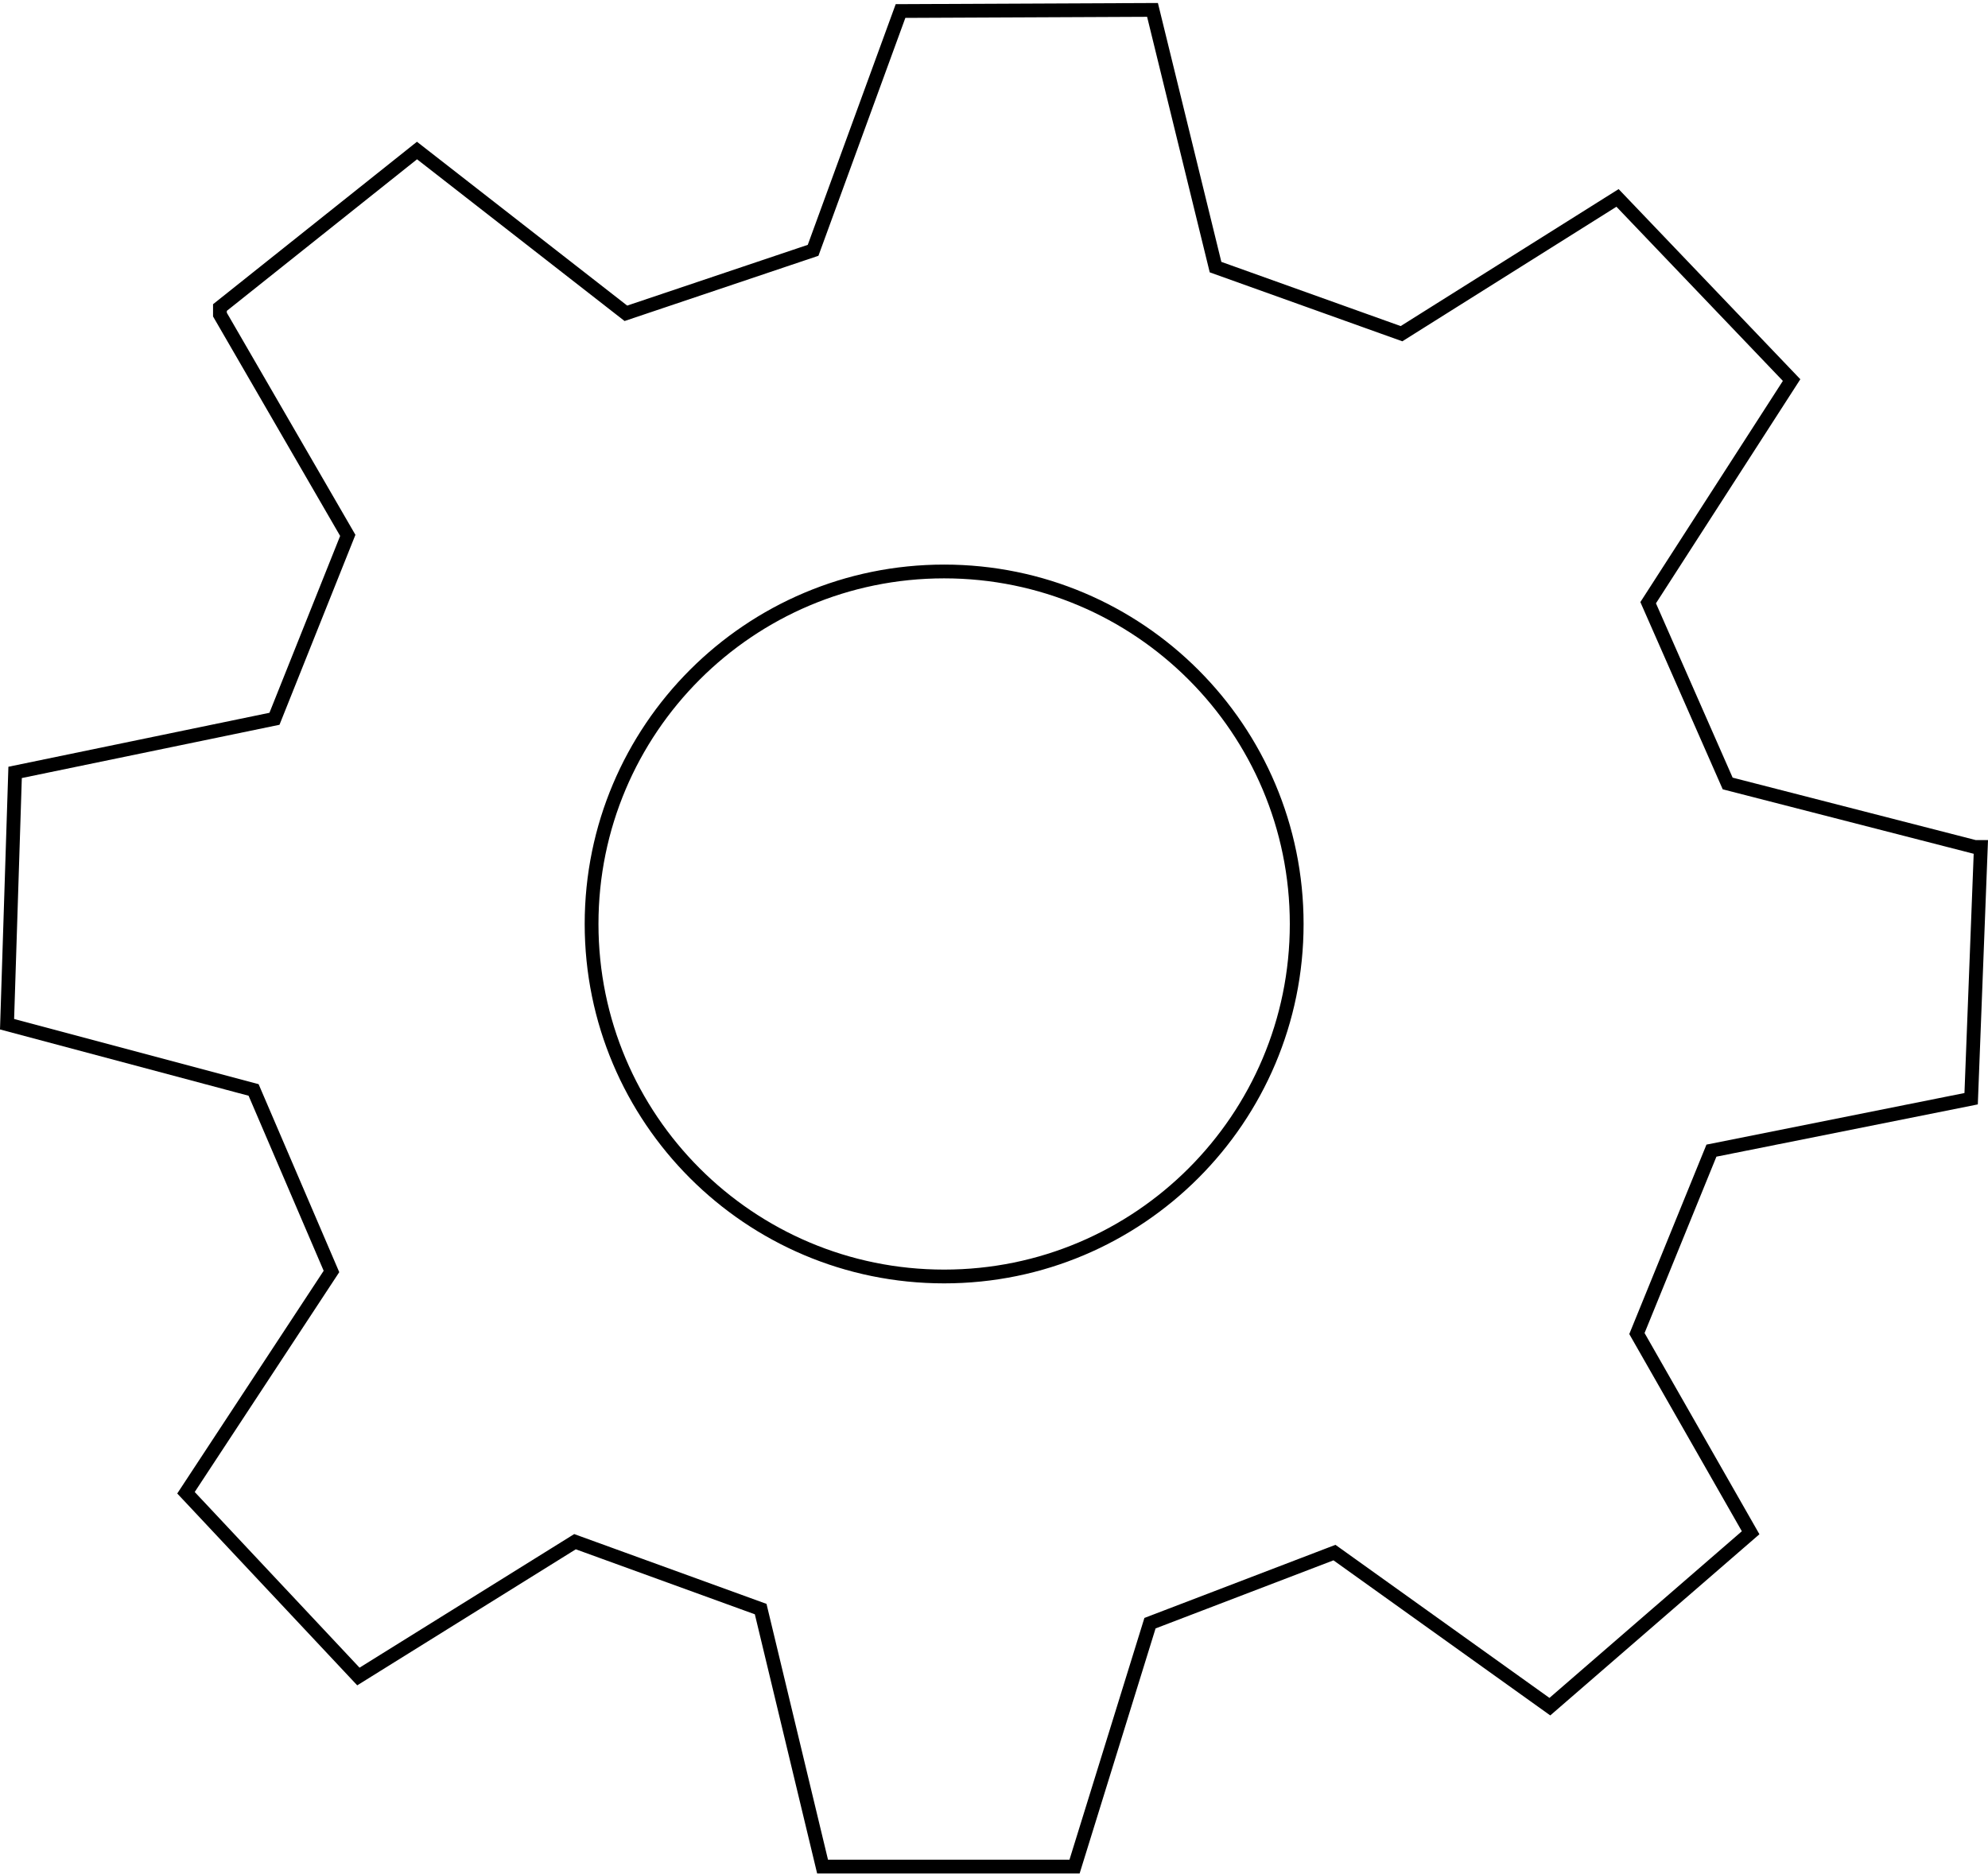
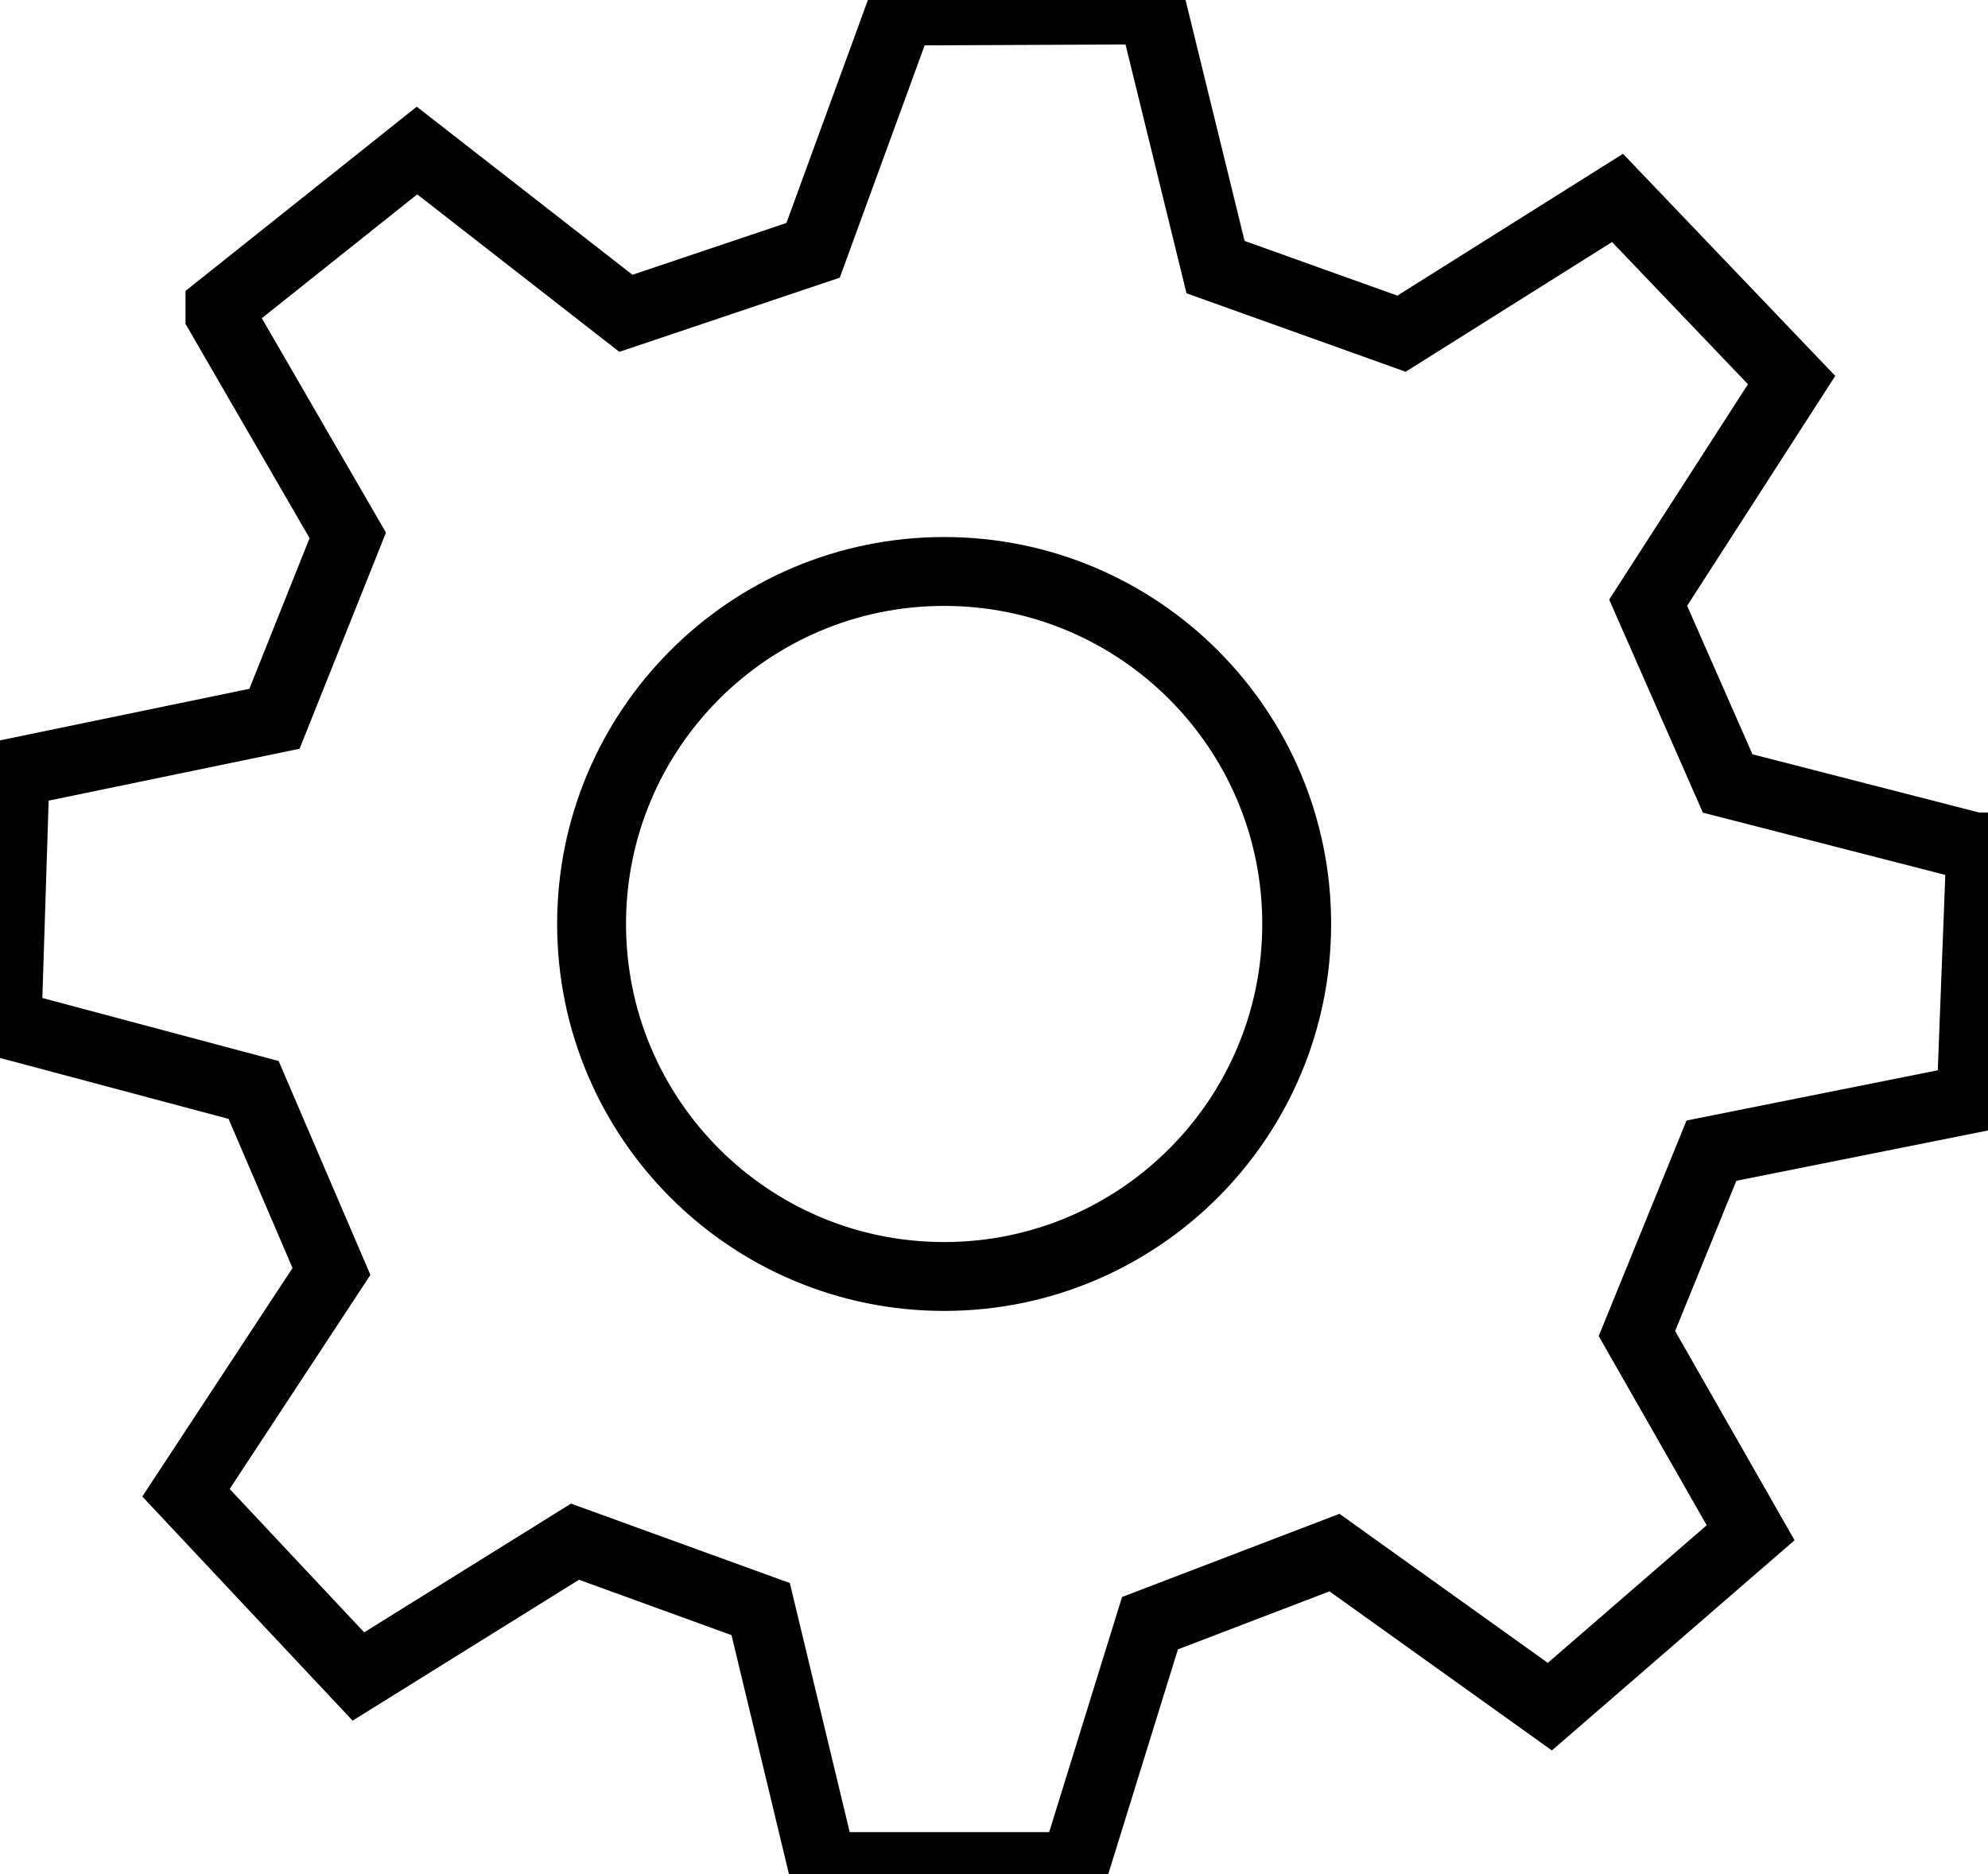
<svg xmlns="http://www.w3.org/2000/svg" version="1.1" id="Layer_1" x="0px" y="0px" width="288.637px" height="272.047px" viewBox="0 0 288.637 272.047" enable-background="new 0 0 288.637 272.047" xml:space="preserve">
-   <circle fill="none" stroke="#000000" stroke-width="2" stroke-miterlimit="10" cx="137.079" cy="134.172" r="51.188" />
-   <polygon fill="none" stroke="#000000" stroke-width="2" stroke-miterlimit="10" points="156.014,271.047 119.428,271.047   110.442,233.659 83.484,223.871 52.034,243.448 27.003,216.764 48.125,184.632 36.82,158.274 1.025,148.729 2.193,112.162   39.85,104.375 50.494,77.744 31.932,45.684 31.932,44.659 60.543,21.857 90.872,45.496 118.054,36.349 130.747,1.601 130.747,1.601   167.332,1.438 176.484,38.787 203.484,48.456 234.849,28.74 260.122,55.192 239.296,87.518 250.842,113.771 286.723,122.988   287.598,122.988 286.189,159.546 248.483,167.086 237.664,193.646 254.174,222.574 225.023,247.828 193.751,225.453   166.966,235.706 " />
+   <circle fill="none" stroke="#000000" stroke-width="10" stroke-miterlimit="10" cx="137.079" cy="134.172" r="51.188" />
+   <polygon fill="none" stroke="#000000" stroke-width="10" stroke-miterlimit="10" points="156.014,271.047 119.428,271.047   110.442,233.659 83.484,223.871 52.034,243.448 27.003,216.764 48.125,184.632 36.82,158.274 1.025,148.729 2.193,112.162   39.85,104.375 50.494,77.744 31.932,45.684 31.932,44.659 60.543,21.857 90.872,45.496 118.054,36.349 130.747,1.601 130.747,1.601   167.332,1.438 176.484,38.787 203.484,48.456 234.849,28.74 260.122,55.192 239.296,87.518 250.842,113.771 286.723,122.988   287.598,122.988 286.189,159.546 248.483,167.086 237.664,193.646 254.174,222.574 225.023,247.828 193.751,225.453   166.966,235.706 " />
</svg>
